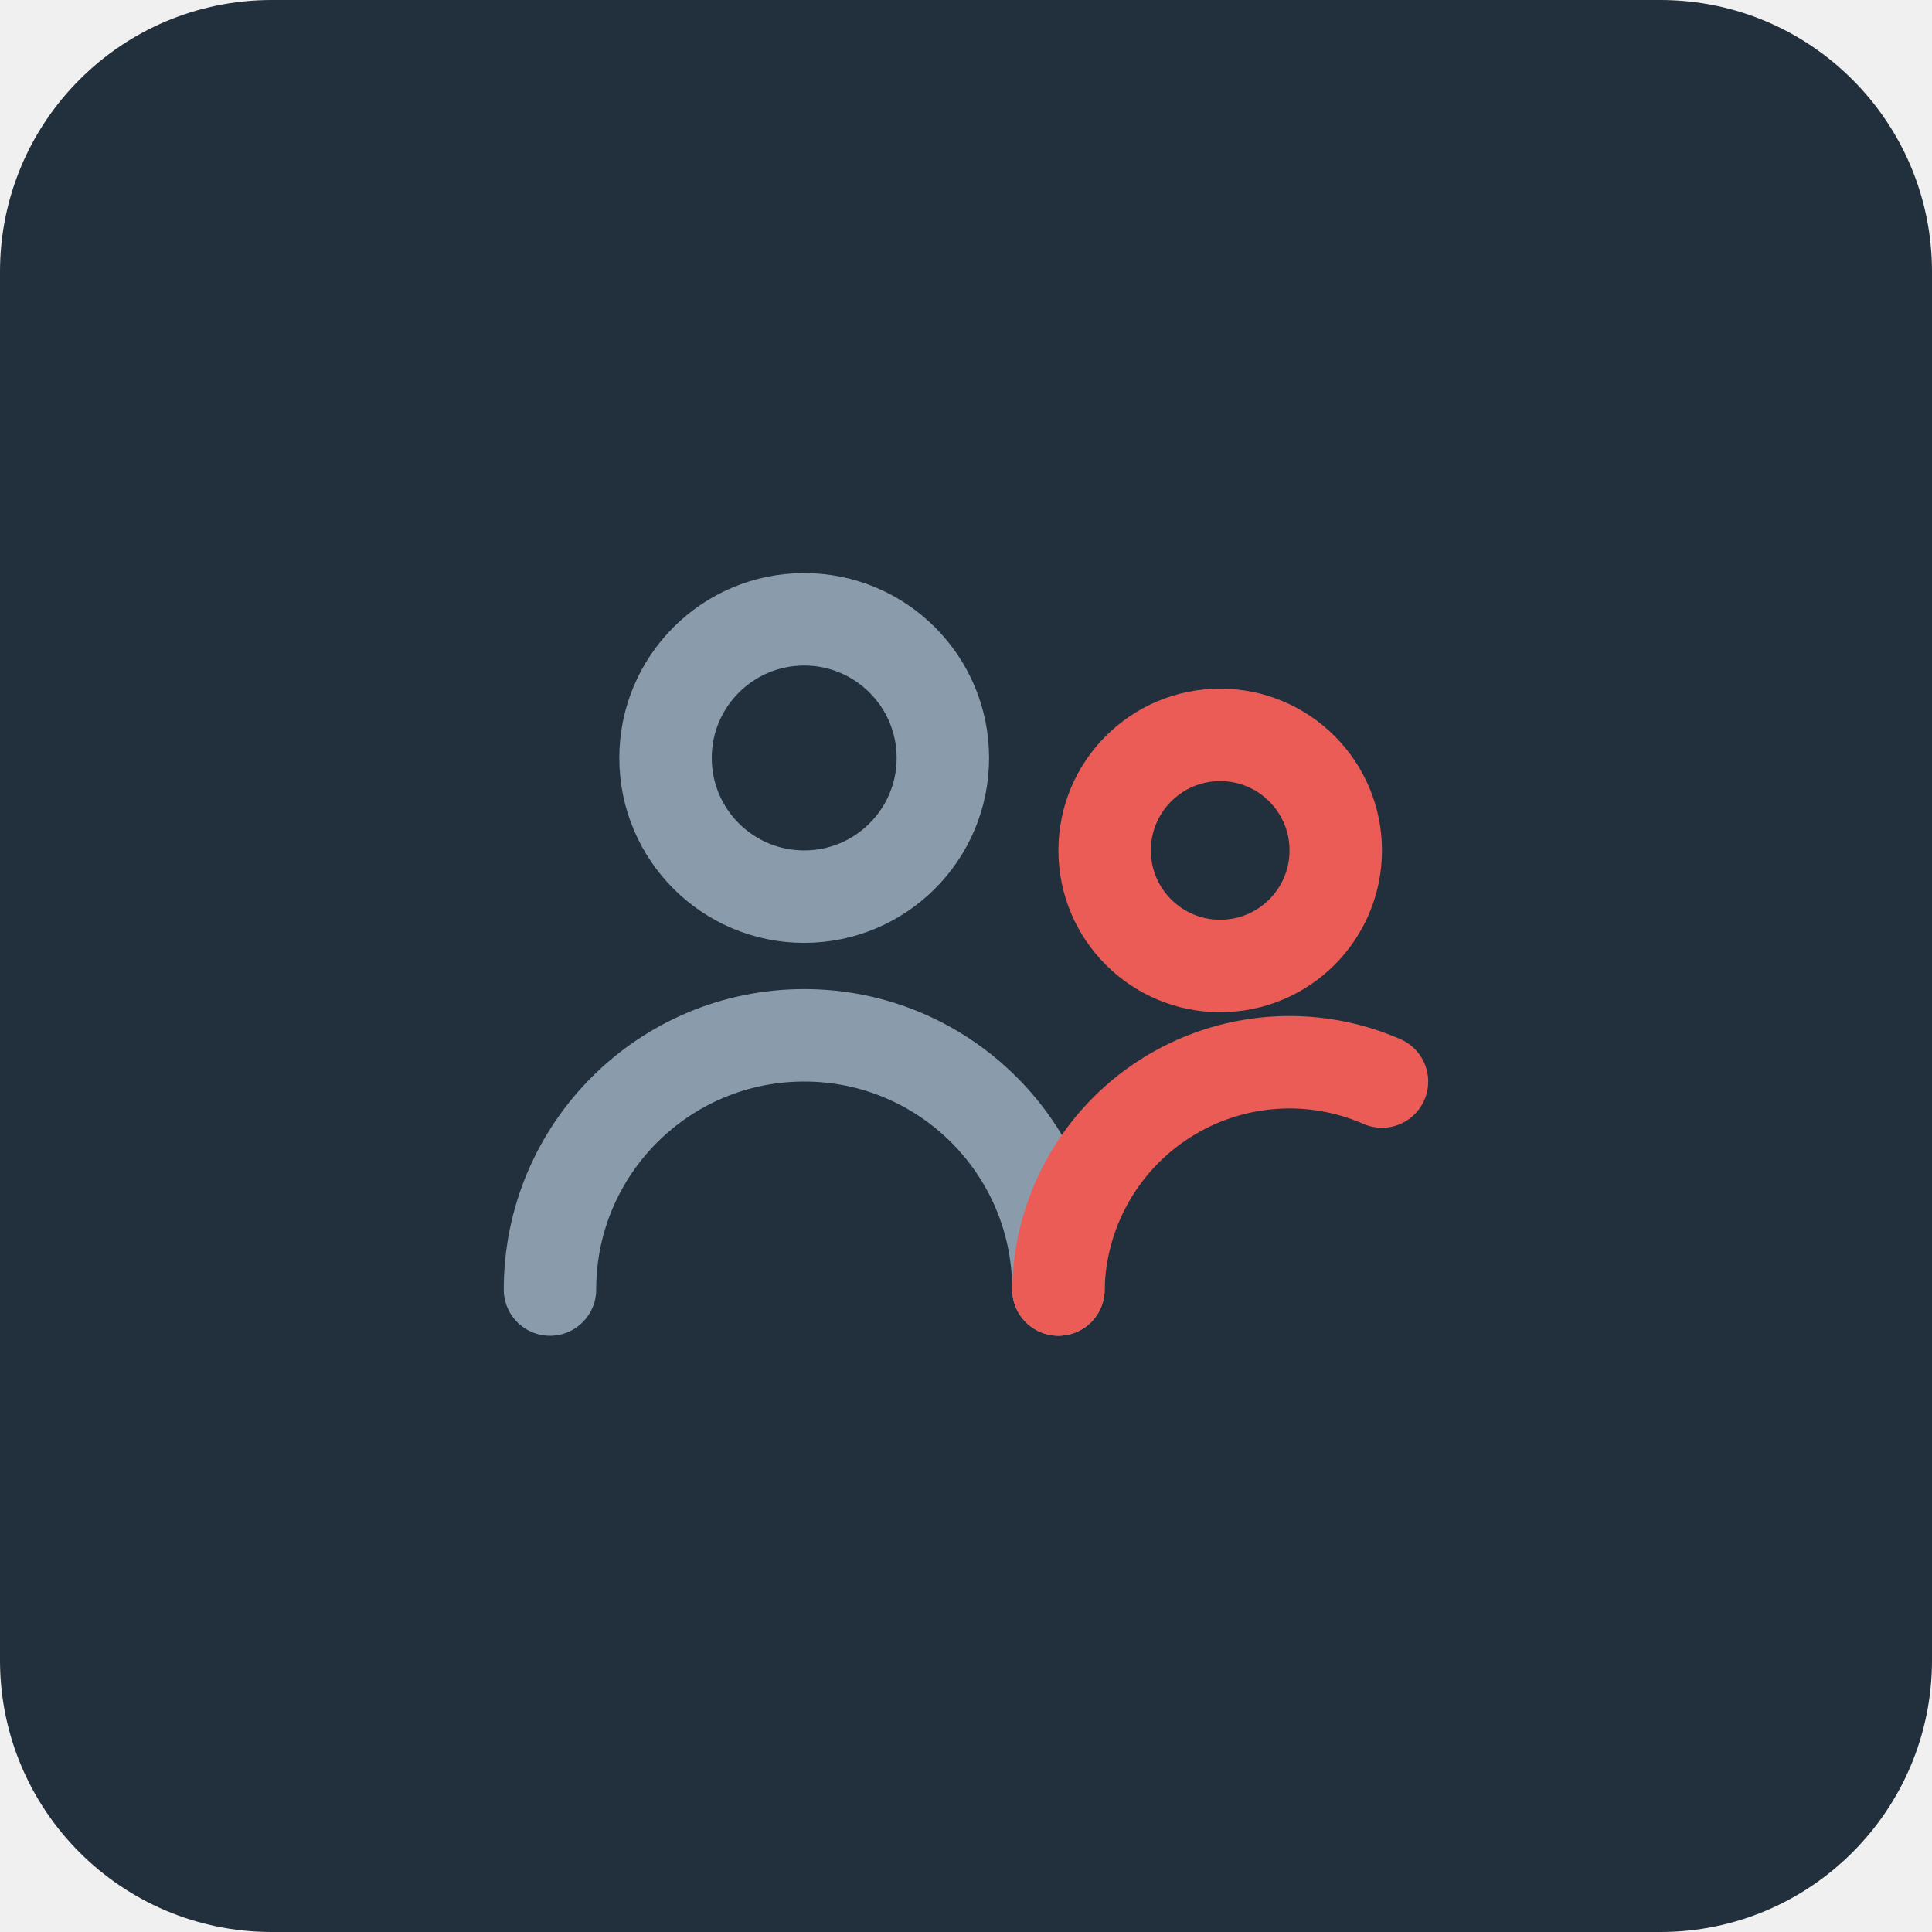
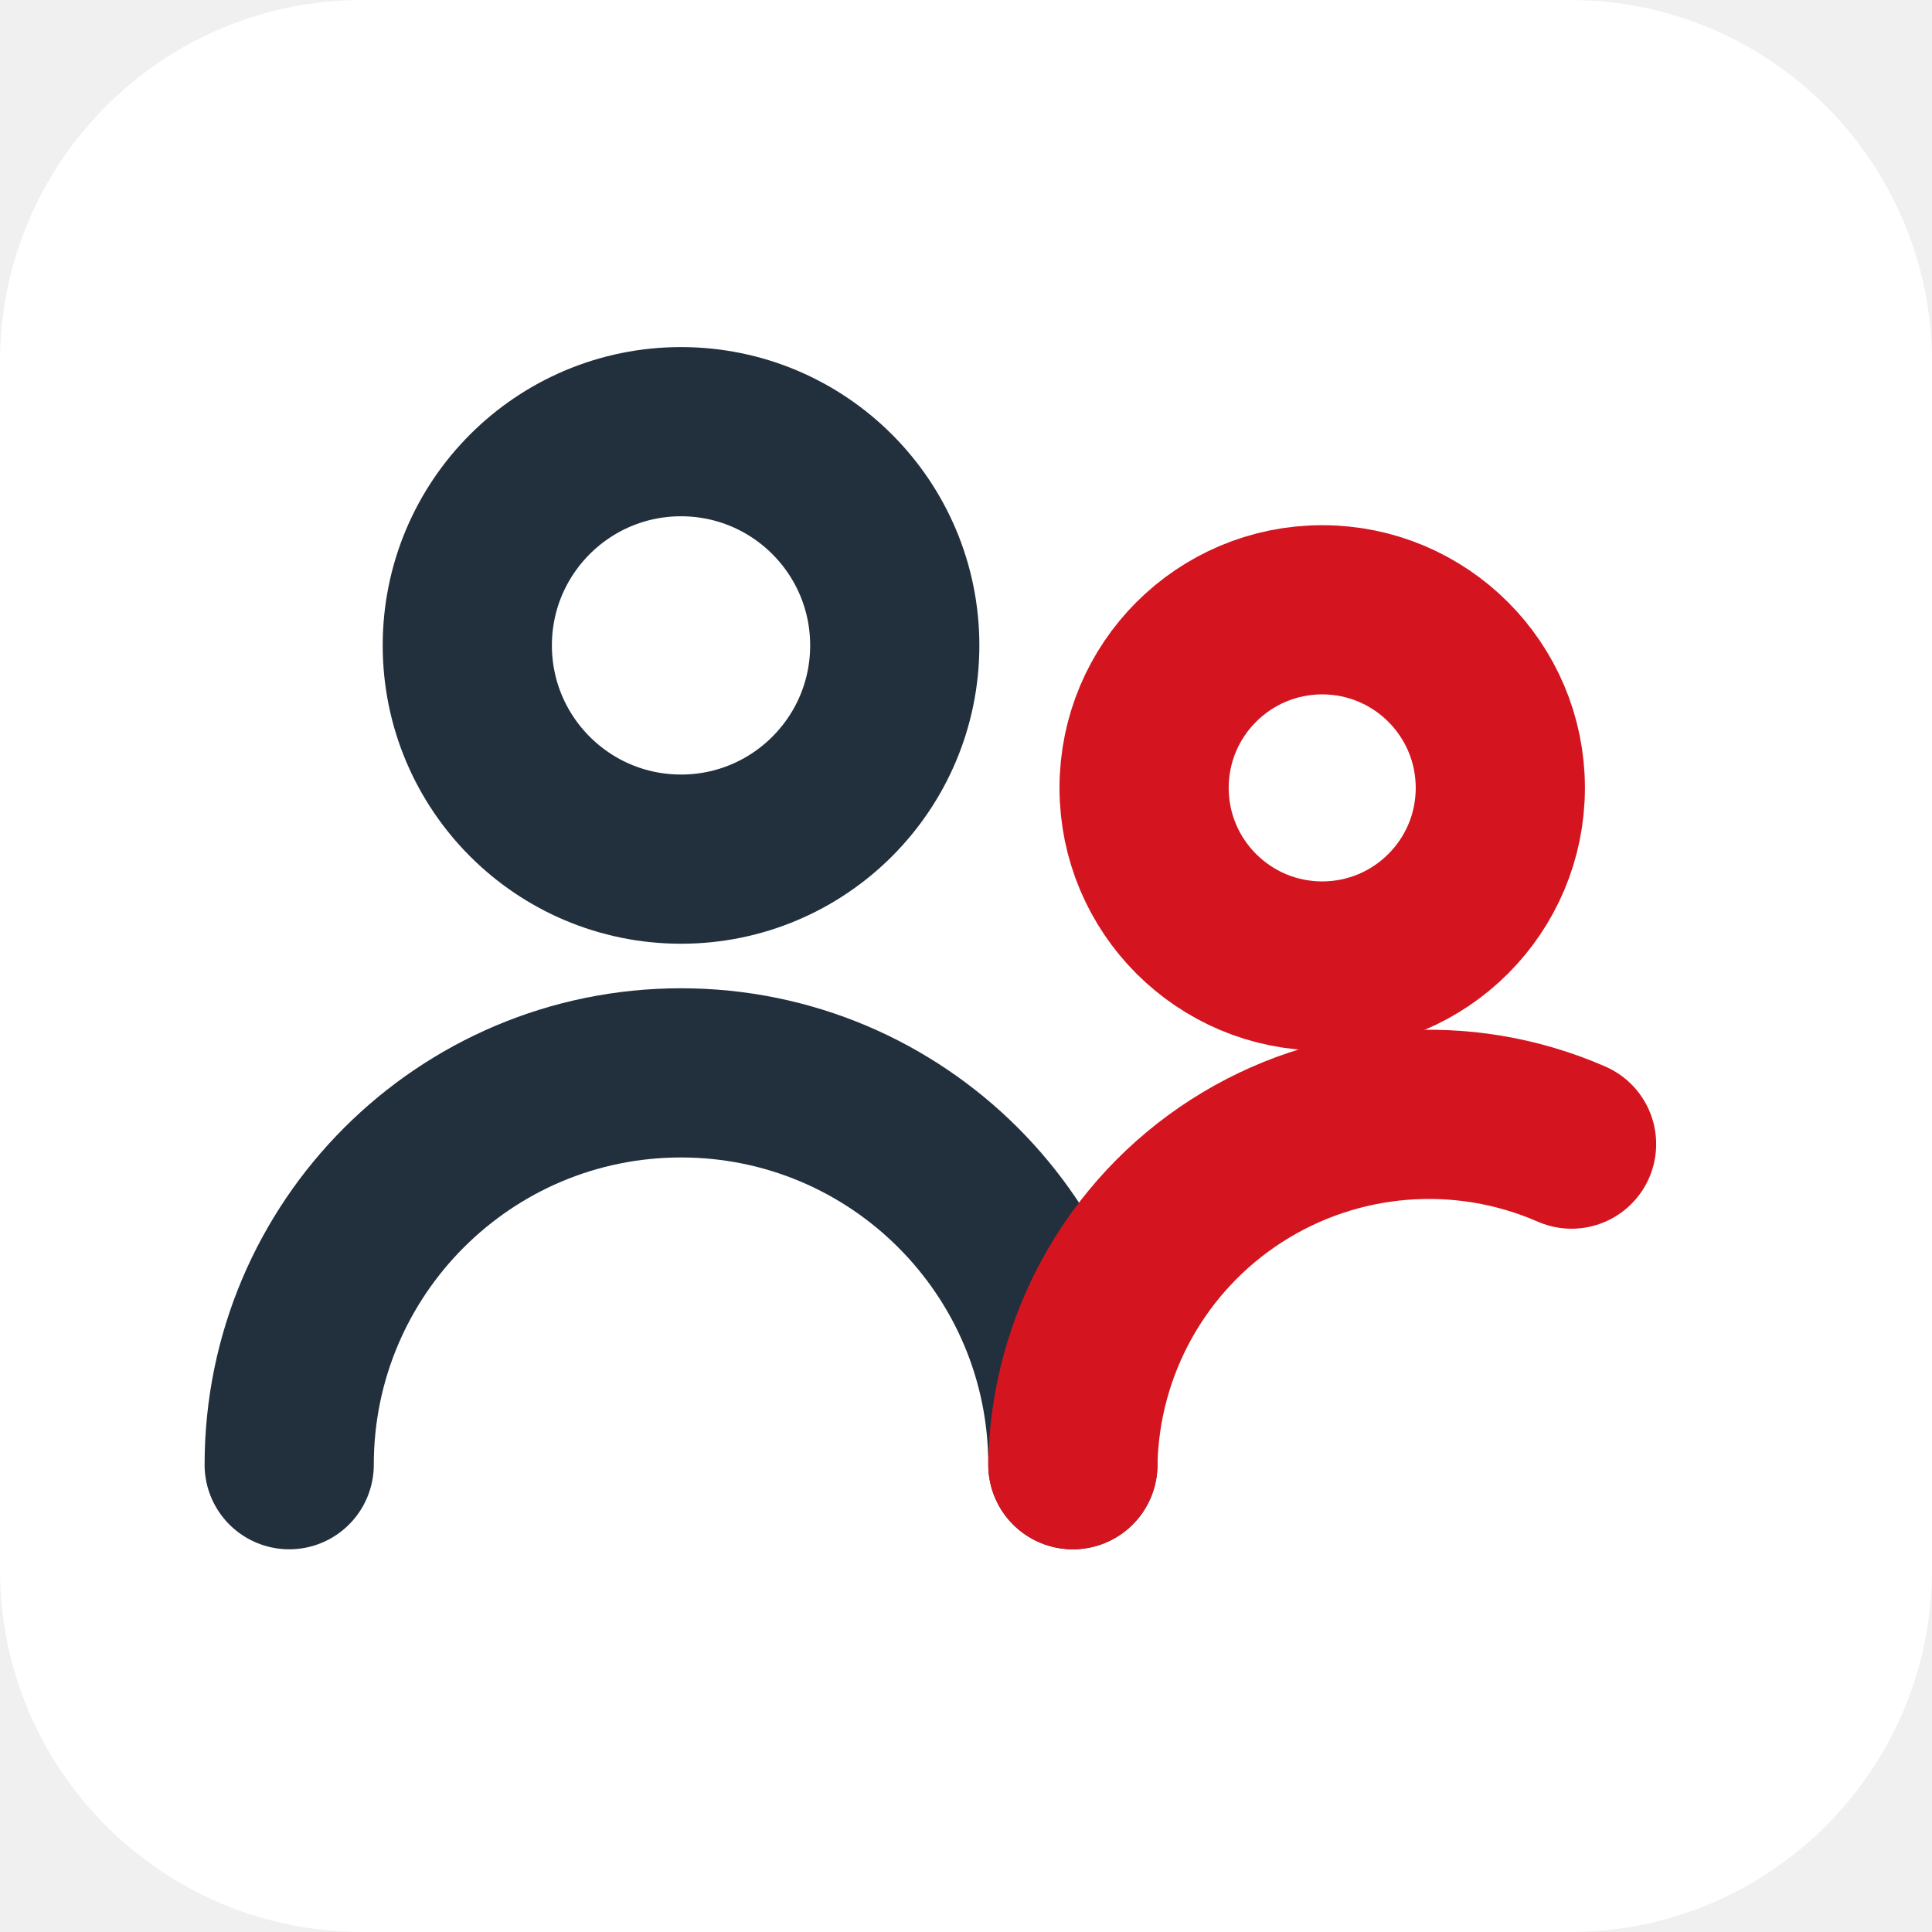
<svg xmlns="http://www.w3.org/2000/svg" viewBox="0 0 512 512" fill="none">
-   <rect width="512" height="512" rx="72" fill="#22303d" />
-   <g transform="translate(60.0 60.0) scale(0.7656)" stroke-linecap="round" stroke-linejoin="round">
-     <circle cx="200" cy="184" r="48" stroke="#8a9bab" stroke-width="32" />
-     <path d="M 112 368 a 88 88 0 0 1 176 0" stroke="#8a9bab" stroke-width="32" />
-     <circle cx="344" cy="216" r="40" stroke="#ea5c55" stroke-width="32" />
-     <path d="M 288 368 a 80 80 0 0 1 112 -72" stroke="#ea5c55" stroke-width="32" />
+   <rect width="512" height="512" rx="96" fill="#ffffff" />
+   <g transform="translate(256 256) scale(1.18) translate(-264 -256)" stroke-linecap="round" stroke-linejoin="round">
+     <circle cx="200" cy="184" r="48" stroke="#22303d" stroke-width="38" />
+     <path d="M 112 368 a 88 88 0 0 1 176 0" stroke="#22303d" stroke-width="38" />
+     <circle cx="344" cy="216" r="40" stroke="#d4151f" stroke-width="38" />
+     <path d="M 288 368 a 80 80 0 0 1 112 -72" stroke="#d4151f" stroke-width="38" />
  </g>
</svg>
